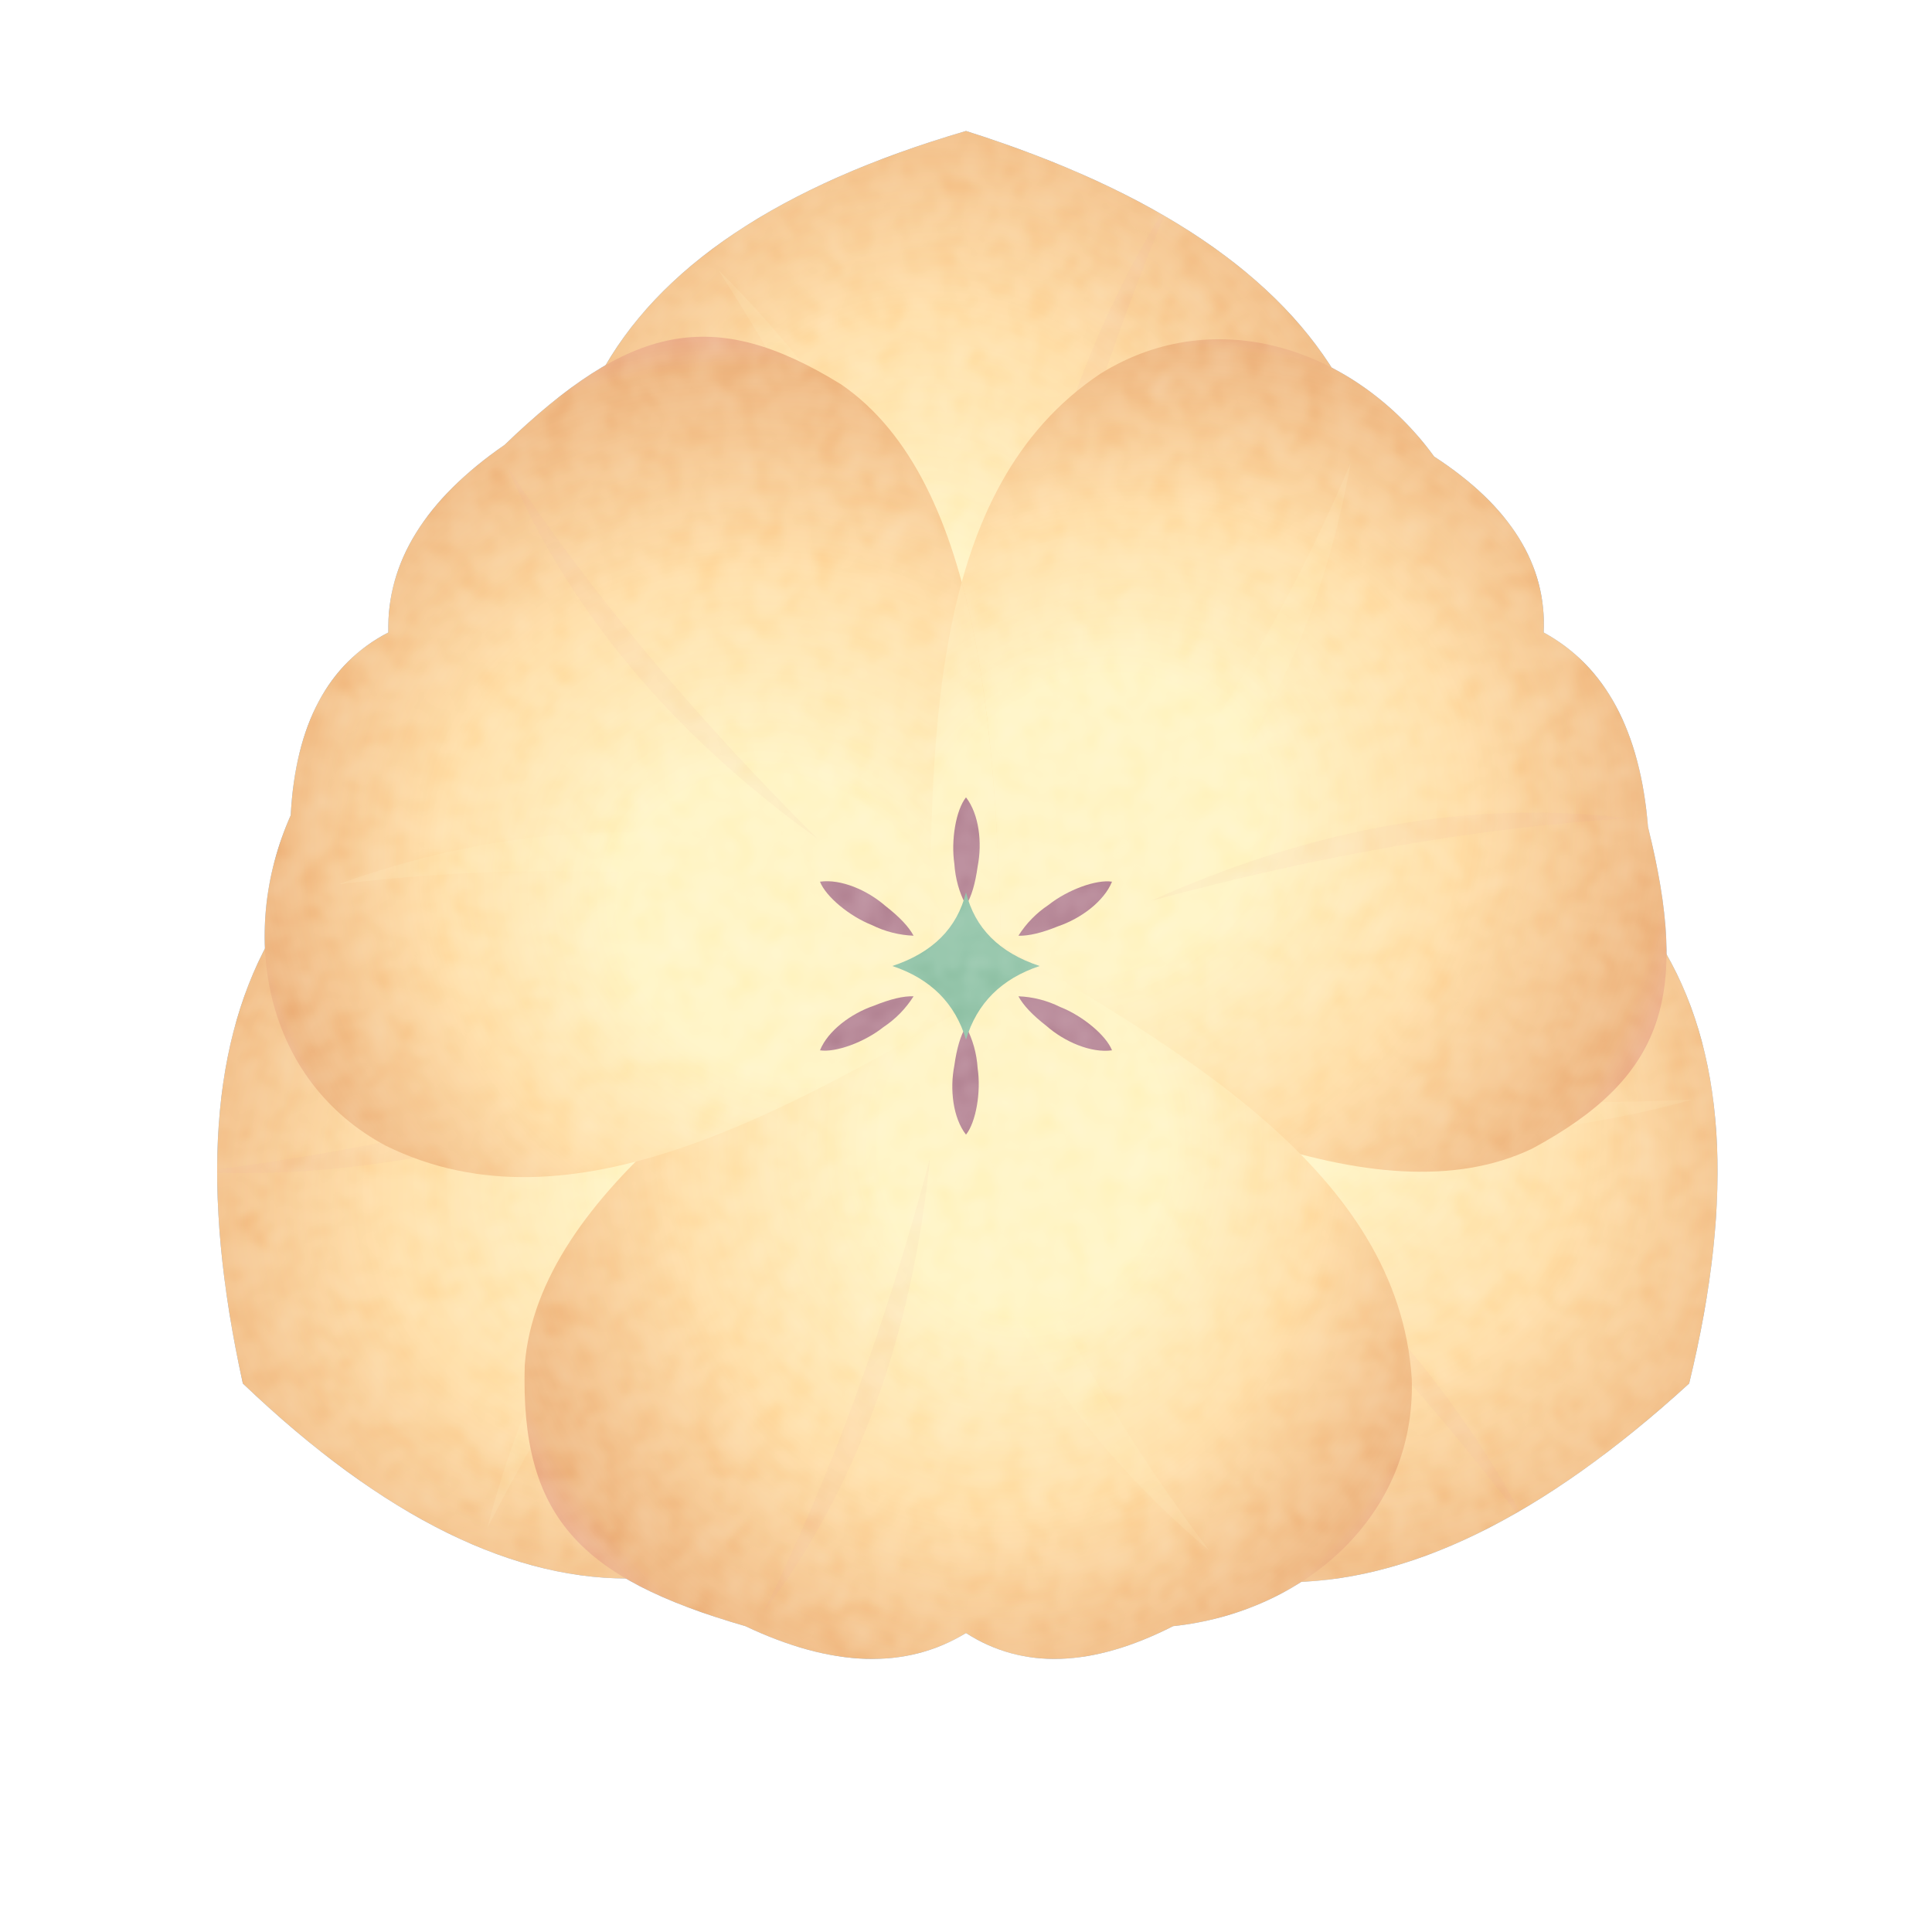
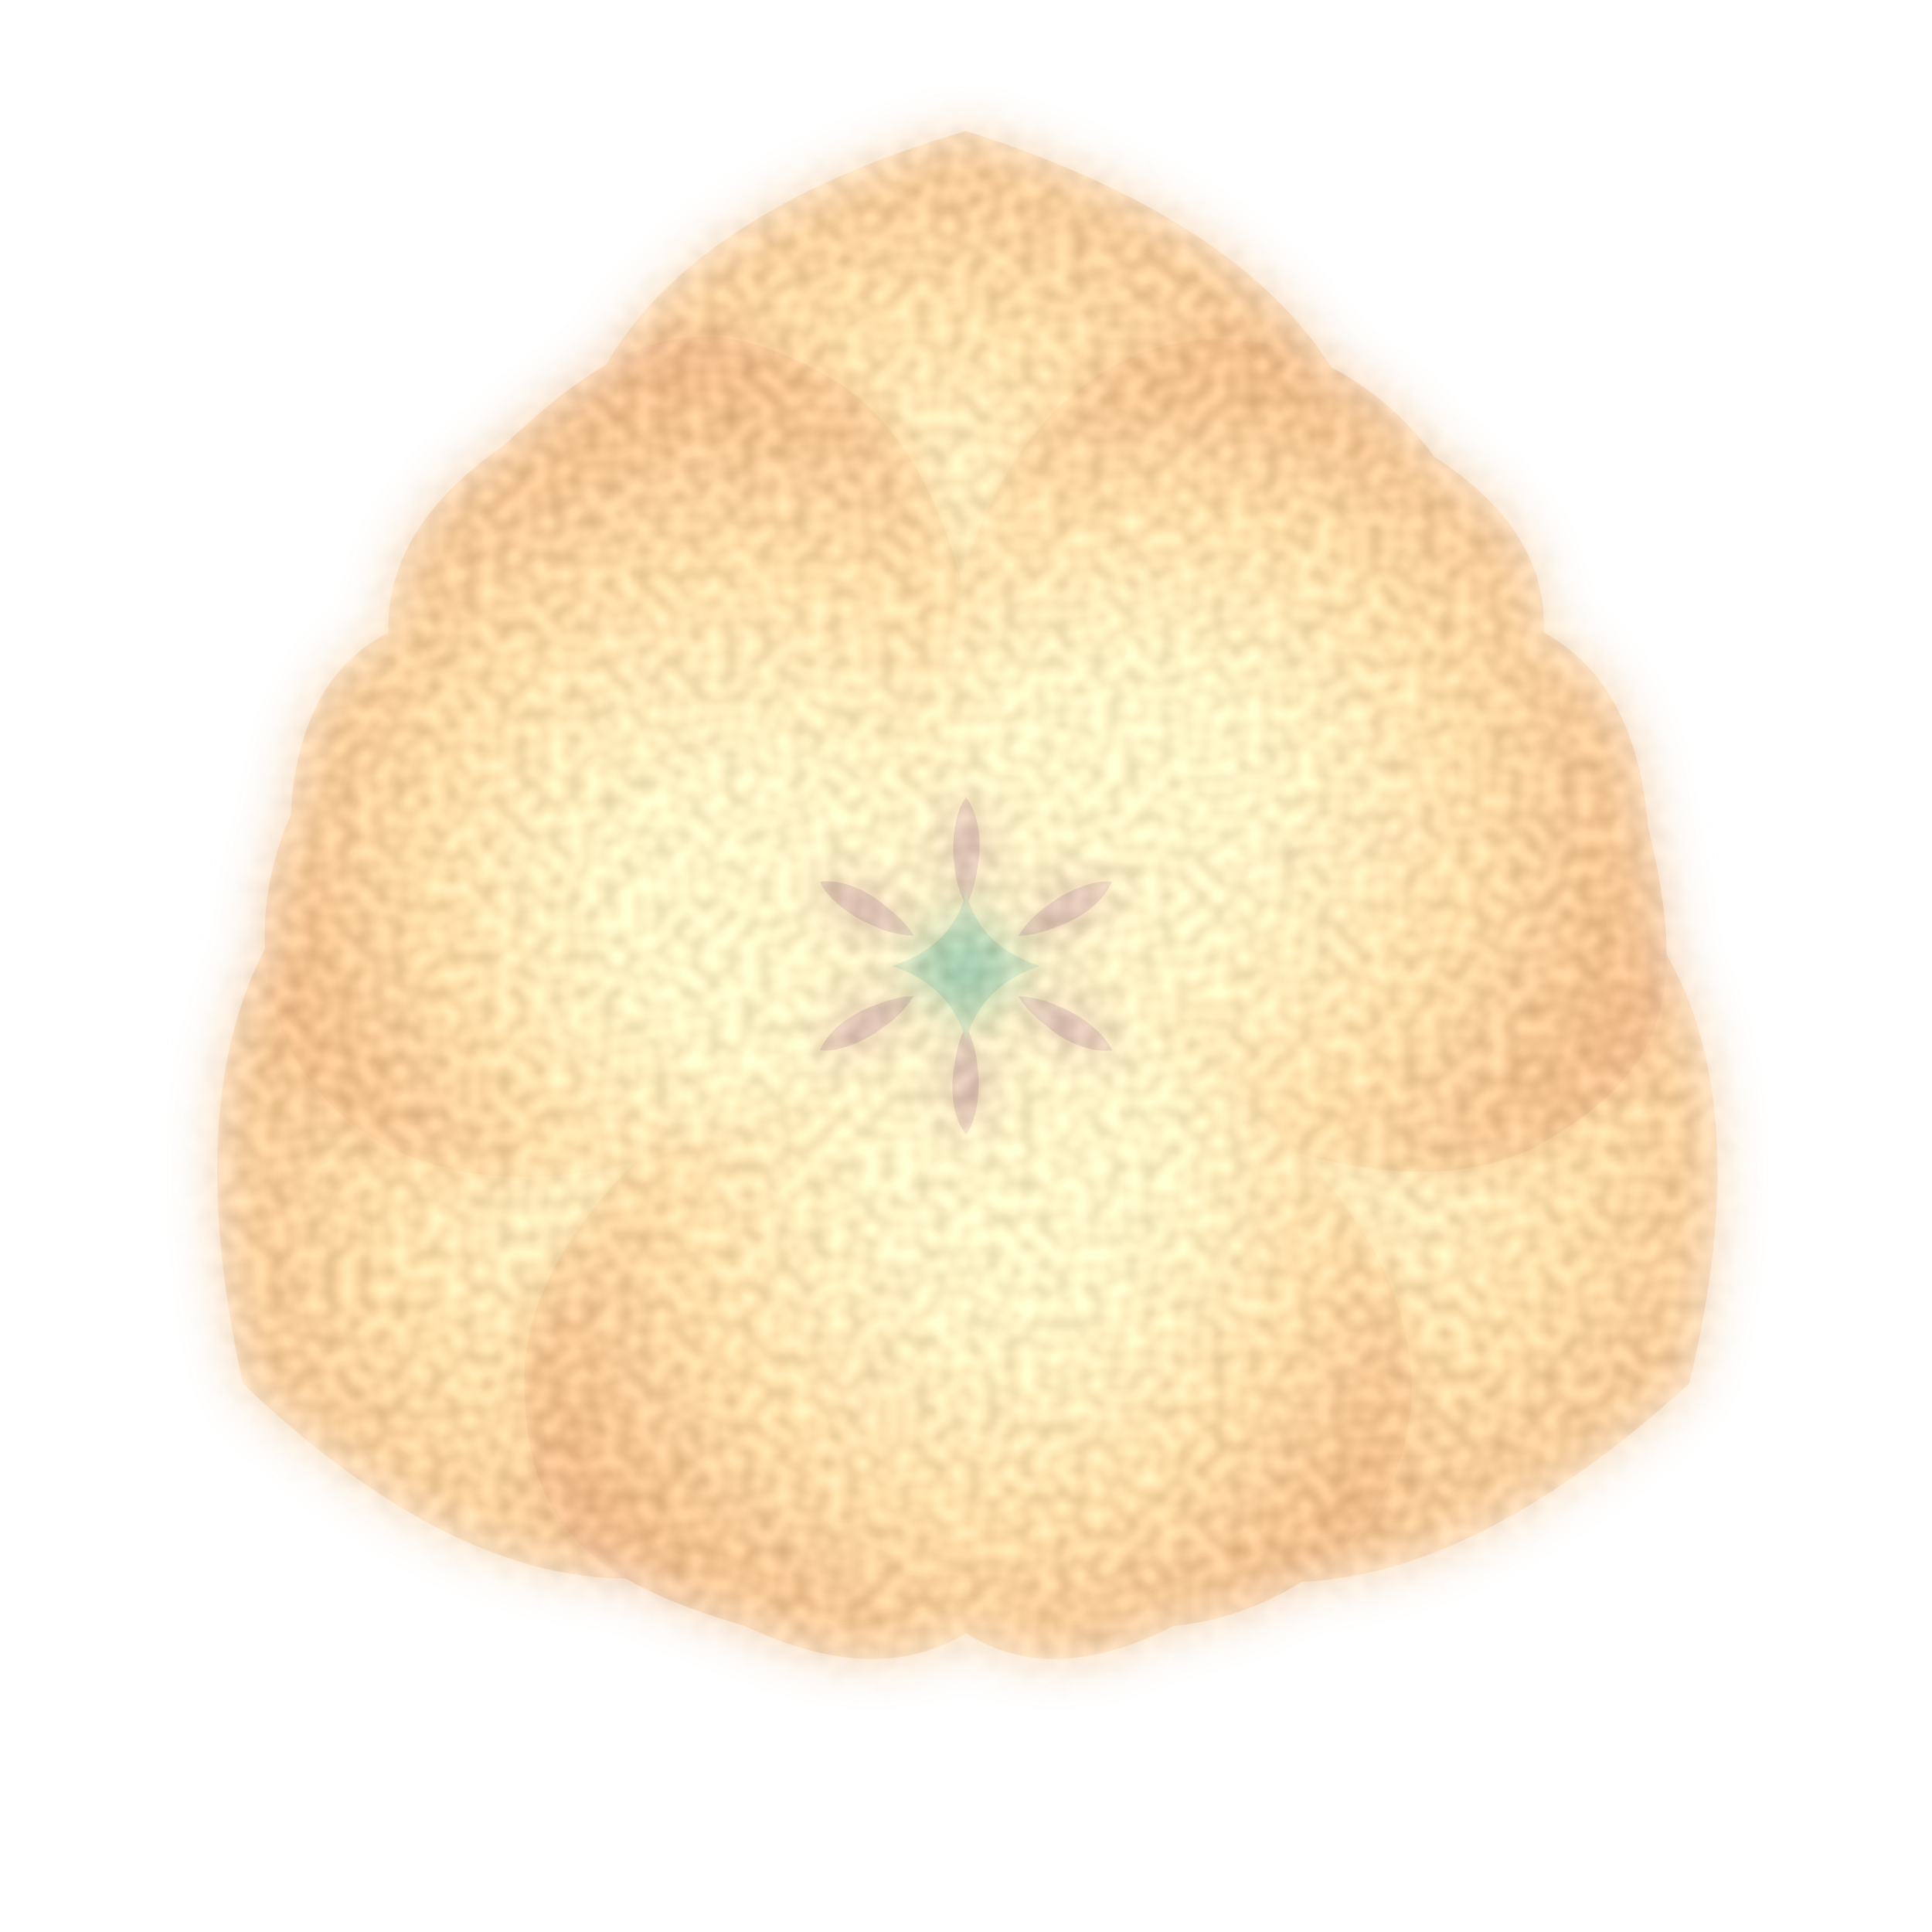
<svg xmlns="http://www.w3.org/2000/svg" viewBox="-1.18 -1.18 2.36 2.36" width="512" height="512" role="img">
  <defs>
-     <filter id="paper" x="-2%" y="-2%" width="104%" height="104%" color-interpolation-filters="sRGB">
-       <feTurbulence type="fractalNoise" baseFrequency="27" numOctaves="2" seed="19" />
-       <feColorMatrix values=".23 .17 .10 0 .25  .23 .17 .10 0 .25  .23 .17 .10 0 .25  0 0 0 0 1" />
-       <feBlend in2="SourceGraphic" mode="soft-light" />
-       <feComposite in2="SourceGraphic" operator="in" />
+     <filter id="paper" x="-10%" y="-10%" width="120%" height="120%" color-interpolation-filters="sRGB">
+       <feGaussianBlur in="SourceGraphic" stdDeviation="0.032" result="wash" />
+       <feComposite in="SourceGraphic" in2="wash" operator="arithmetic" k2=".24" k3=".76" result="dye" />
+       <feColorMatrix in="dye" values="1 0 0 0 0  0 1 0 0 0  0 0 1 0 0  0 0 0 0 1" result="pigment" />
+       <feTurbulence type="fractalNoise" baseFrequency="46.98" numOctaves="1" seed="19" />
+       <feColorMatrix values="1 0 0 0 0  1 0 0 0 0  1 0 0 0 0  0 0 0 0 1" result="grain" />
+       <feComposite in="pigment" in2="grain" operator="arithmetic" k2="1" k3=".26" k4="-.13" />
+       <feComposite in2="dye" operator="in" />
    </filter>
    <radialGradient id="ink0" gradientUnits="userSpaceOnUse" cx=".20" cy="0" r="1.02" fx=".28" fy="-.13" gradientTransform="scale(1 1.30)">
      <stop offset="0" stop-color="#fff4c7" />
      <stop offset=".24" stop-color="#fff4c7" />
      <stop offset=".55" stop-color="#ffdfaa" />
      <stop offset=".86" stop-color="#efba86" />
      <stop offset="1" stop-color="#e7a2a0" />
    </radialGradient>
    <path id="outline0" d="M-.05 0C.17 -.64 .52 -.98 .72 -.80Q.92 -.61 1.02 0Q.91 .62 .71 .82C.49 1 .15 .61 -.05 0Z" />
    <clipPath id="cut0">
      <use href="#outline0" />
    </clipPath>
    <g id="petal0">
      <use href="#outline0" fill="url(#ink0)" />
      <g clip-path="url(#cut0)">
        <path d="M.02 .06Q.44 -.07 .85 -.54Q.63 -.14 .32 .022Z" fill="#fff4c7" opacity=".13" />
        <path d="M.28 .08Q.67 .14 .94 .45Q.65 .23 .28 .08Z" fill="#e7a2a0" opacity=".08" />
      </g>
    </g>
    <clipPath id="seam0">
      <path d="M-.05 0C.17 -.64 .52 -.98 .72 -.80Q.92 -.61 1.02 0Q.91 .62 .71 .82C.49 1 .15 .61 -.05 0Z" transform="rotate(150) scale(1 0.56)" />
    </clipPath>
    <radialGradient id="ink1" gradientUnits="userSpaceOnUse" cx=".20" cy="0" r="1.02" fx=".28" fy="-.13" gradientTransform="scale(1 1.30)">
      <stop offset="0" stop-color="#fff4c7" />
      <stop offset=".24" stop-color="#fff4c7" />
      <stop offset=".55" stop-color="#ffdfaa" />
      <stop offset=".86" stop-color="#efba86" />
      <stop offset="1" stop-color="#e7a2a0" />
    </radialGradient>
    <path id="outline1" d="M-.06 0C.12 -.48 .30 -.96 .60 -.99C.80 -1 .94 -.75 .96 -.46Q1.05 -.19 .97 0Q1.05 .20 .96 .49C.89 .86 .80 .99 .58 .98C.33 .95 .12 .46 -.06 0Z" />
    <clipPath id="cut1">
      <use href="#outline1" />
    </clipPath>
    <g id="petal1">
      <use href="#outline1" fill="url(#ink1)" />
      <g clip-path="url(#cut1)">
        <path d="M.02 .06Q.44 -.07 .85 -.54Q.63 -.14 .32 .022Z" fill="#fff4c7" opacity=".13" />
        <path d="M.28 .08Q.67 .14 .94 .45Q.65 .23 .28 .08Z" fill="#e7a2a0" opacity=".08" />
      </g>
    </g>
    <clipPath id="seam1">
      <path d="M-.06 0C.12 -.48 .30 -.96 .60 -.99C.80 -1 .94 -.75 .96 -.46Q1.05 -.19 .97 0Q1.05 .20 .96 .49C.89 .86 .80 .99 .58 .98C.33 .95 .12 .46 -.06 0Z" transform="rotate(210) scale(0.84 0.55)" />
    </clipPath>
    <g id="blossom">
      <g>
        <use href="#petal0" transform="rotate(-90) scale(1 0.56)" />
        <use href="#petal0" transform="rotate(30) scale(1 0.56)" />
        <use href="#petal0" transform="rotate(150) scale(1 0.56)" />
        <g clip-path="url(#seam0)">
          <use href="#petal0" transform="rotate(-90) scale(1 0.56)" />
        </g>
      </g>
      <g>
        <use href="#petal1" transform="rotate(-30) scale(0.84 0.55)" />
        <use href="#petal1" transform="rotate(90) scale(0.84 0.55)" />
        <use href="#petal1" transform="rotate(210) scale(0.84 0.55)" />
        <g clip-path="url(#seam1)">
          <use href="#petal1" transform="rotate(-30) scale(0.84 0.55)" />
        </g>
      </g>
      <path d="M0 -1C.55 -.69 .69 -.16 .49 .28Q.34 .76 0 1Q-.43 .64 -.49 .23C-.64 -.21 -.42 -.77 0 -1Z" fill="#ba8d9c" transform="translate(0.1212 0.07) rotate(120) scale(0.029 0.066)" />
      <path d="M0 -1C.55 -.69 .69 -.16 .49 .28Q.34 .76 0 1Q-.43 .64 -.49 .23C-.64 -.21 -.42 -.77 0 -1Z" fill="#ba8d9c" transform="translate(0 0.14) rotate(180) scale(0.029 0.066)" />
      <path d="M0 -1C.55 -.69 .69 -.16 .49 .28Q.34 .76 0 1Q-.43 .64 -.49 .23C-.64 -.21 -.42 -.77 0 -1Z" fill="#ba8d9c" transform="translate(-0.1212 0.07) rotate(240) scale(0.029 0.066)" />
      <path d="M0 -1C.55 -.69 .69 -.16 .49 .28Q.34 .76 0 1Q-.43 .64 -.49 .23C-.64 -.21 -.42 -.77 0 -1Z" fill="#ba8d9c" transform="translate(-0.1212 -0.07) rotate(300) scale(0.029 0.066)" />
      <path d="M0 -1C.55 -.69 .69 -.16 .49 .28Q.34 .76 0 1Q-.43 .64 -.49 .23C-.64 -.21 -.42 -.77 0 -1Z" fill="#ba8d9c" transform="translate(0 -0.14) rotate(360) scale(0.029 0.066)" />
      <path d="M0 -1C.55 -.69 .69 -.16 .49 .28Q.34 .76 0 1Q-.43 .64 -.49 .23C-.64 -.21 -.42 -.77 0 -1Z" fill="#ba8d9c" transform="translate(0.1212 -0.07) rotate(420) scale(0.029 0.066)" />
      <path d="M0 -1Q.18 -.27 1 0Q.22 .26 0 1Q-.22 .26 -1 0Q-.18 -.27 0 -1Z" fill="#98c7ad" transform="translate(0 0) rotate(0) scale(0.09 0.09)" />
    </g>
  </defs>
  <g filter="url(#paper)">
    <use href="#blossom" transform="translate(0 0) rotate(0) scale(1 1)" />
  </g>
</svg>
